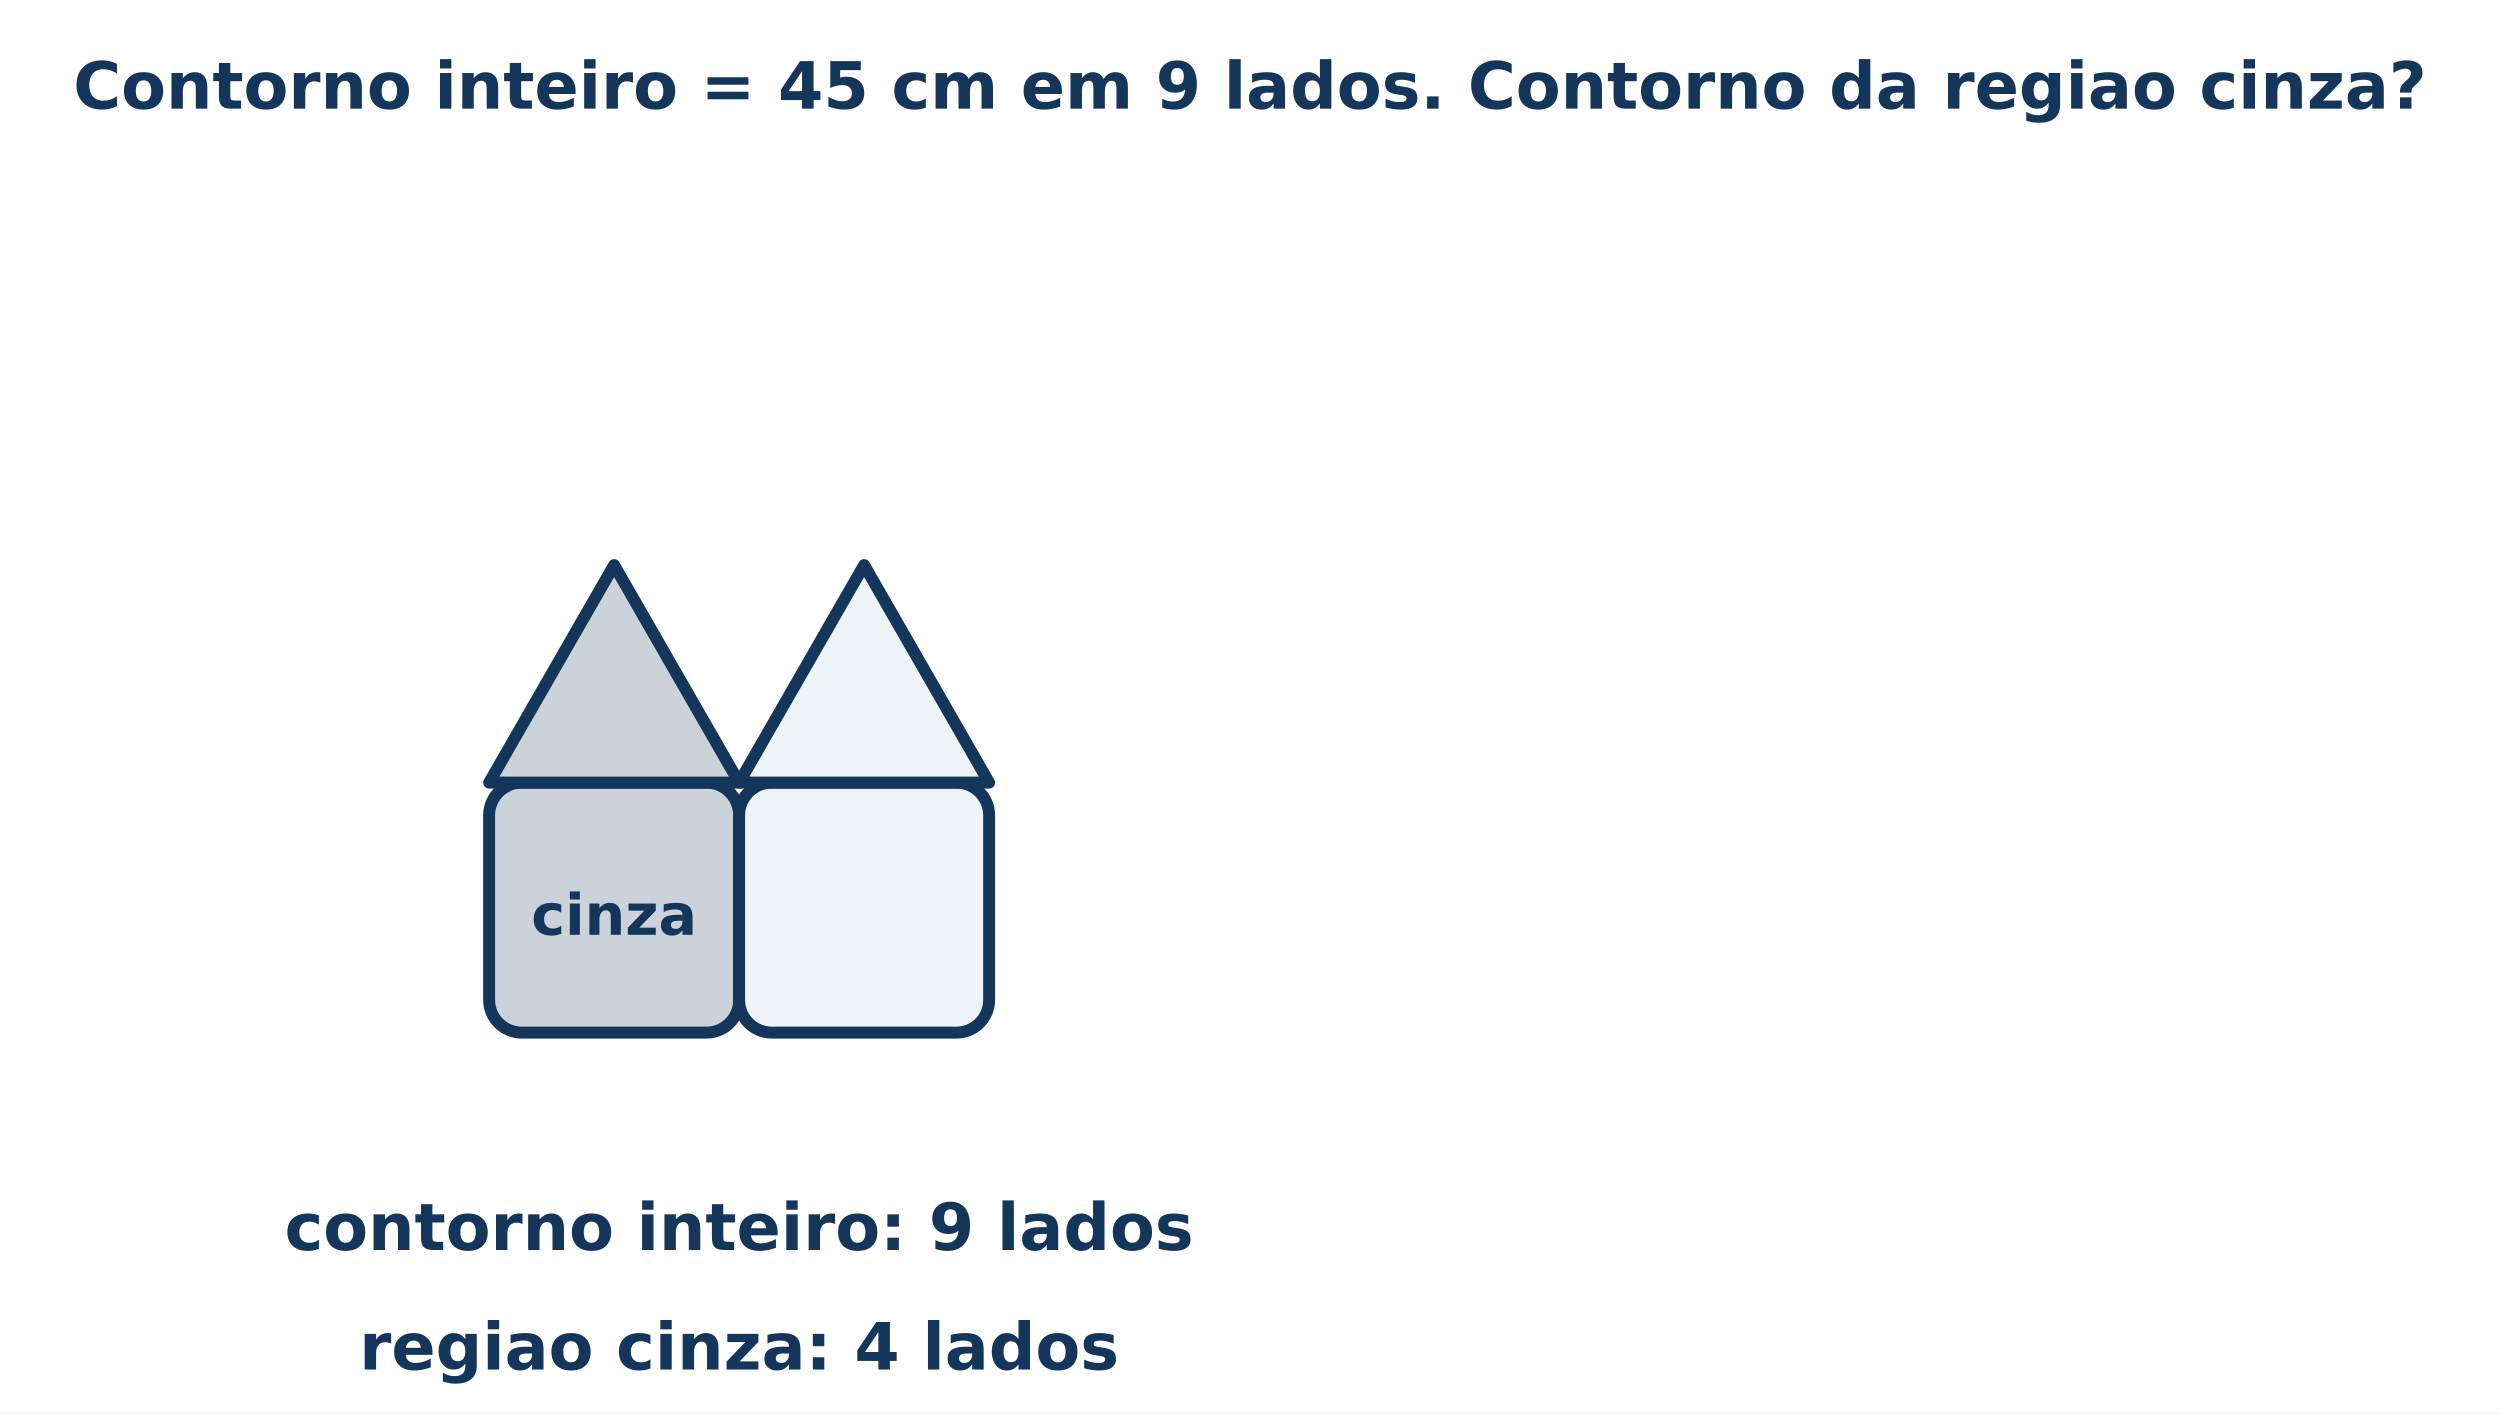
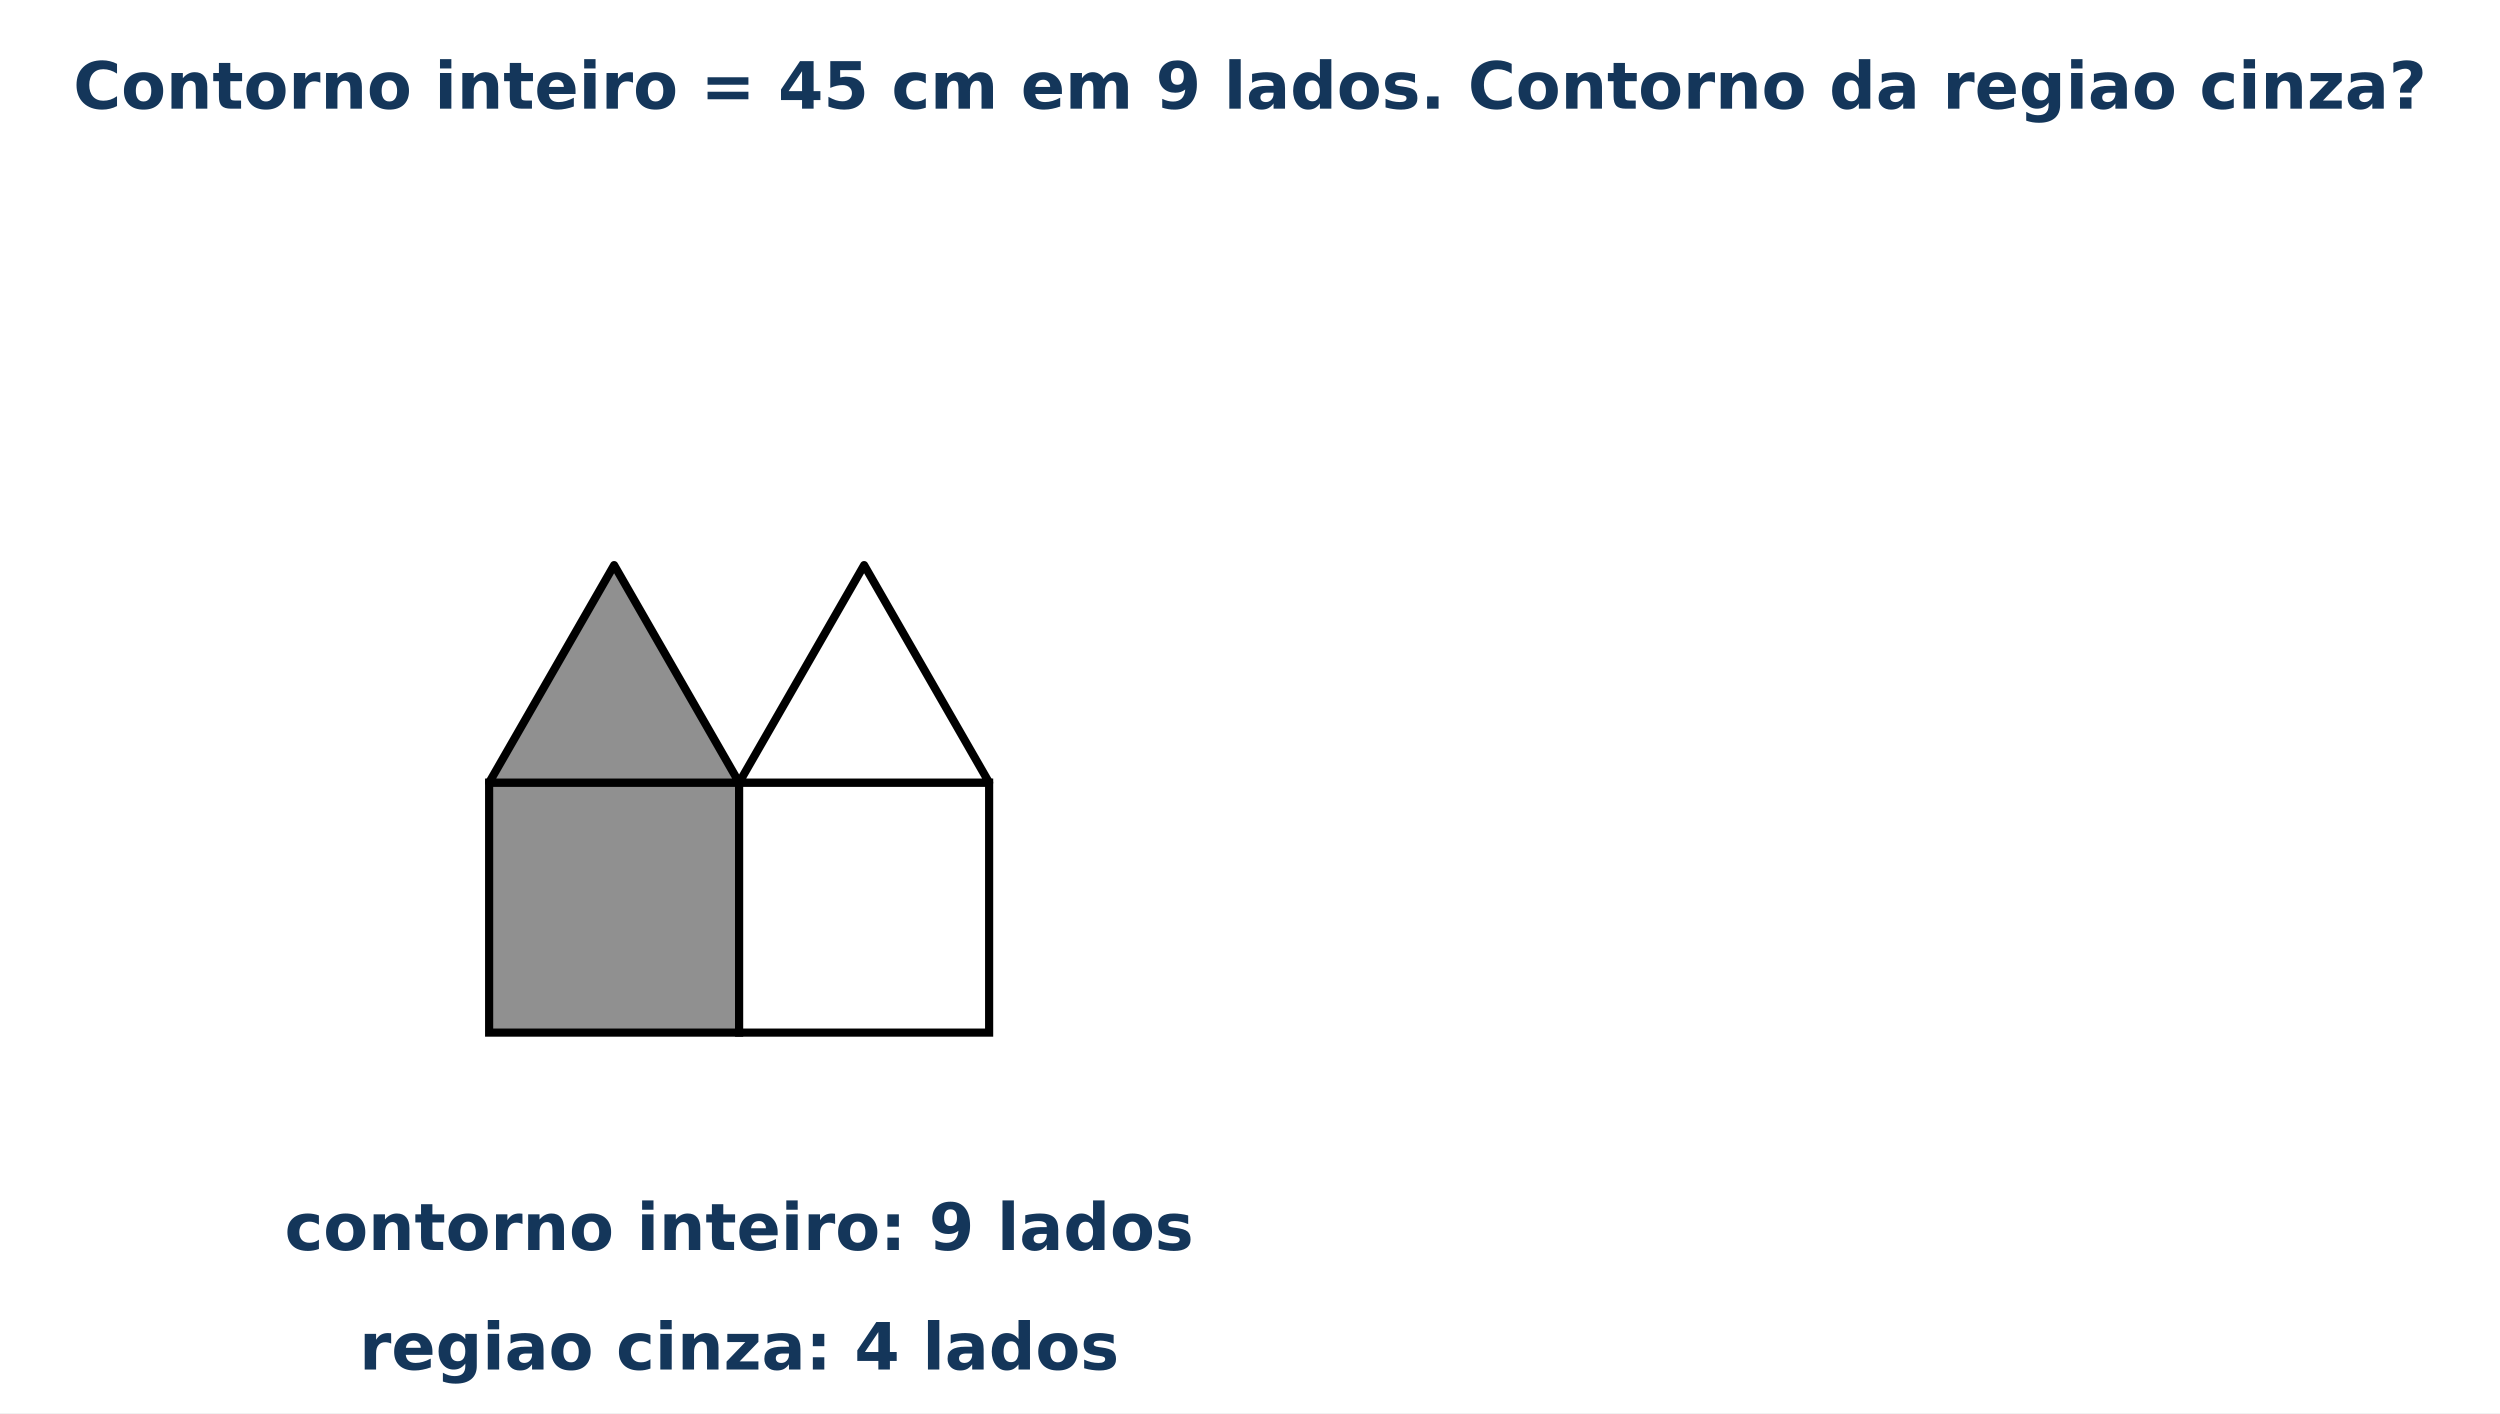
- <svg xmlns="http://www.w3.org/2000/svg" viewBox="0 0 460 260">
-   <rect width="460" height="260" fill="white" />
-   <text x="230.0" y="20" font-family="DejaVu Sans" font-size="12" font-weight="bold" fill="#14365A" text-anchor="middle">Contorno inteiro = 45 cm em 9 lados. Contorno da regiao cinza?</text>
-   <rect x="90" y="144" width="46" height="46" rx="6" fill="#CBD2D9" stroke="#14365A" stroke-width="2.2" />
-   <polygon points="90,144 136,144 113.0,103.98" fill="#CBD2D9" stroke="#14365A" stroke-width="2.2" stroke-linejoin="round" stroke-linecap="round" />
-   <rect x="136" y="144" width="46" height="46" rx="6" fill="#EEF3F8" stroke="#14365A" stroke-width="2.2" />
-   <polygon points="136,144 182,144 159.0,103.98" fill="#EEF3F8" stroke="#14365A" stroke-width="2.2" stroke-linejoin="round" stroke-linecap="round" />
-   <text x="113.0" y="172.0" font-family="DejaVu Sans" font-size="10.5" font-weight="bold" fill="#14365A" text-anchor="middle">cinza</text>
-   <text x="136" y="230" font-family="DejaVu Sans" font-size="12" font-weight="bold" fill="#14365A" text-anchor="middle">contorno inteiro: 9 lados</text>
-   <text x="136" y="252" font-family="DejaVu Sans" font-size="12" font-weight="bold" fill="#14365A" text-anchor="middle">regiao cinza: 4 lados</text>
+ <svg xmlns="http://www.w3.org/2000/svg" viewBox="0 0 460 260" version="1.1" id="svg5">
+   <defs id="defs5" />
+   <rect width="460" height="260" fill="white" id="rect1" />
+   <text x="230.0" y="20" font-family="DejaVu Sans" font-size="12" font-weight="bold" fill="#14365A" text-anchor="middle" id="text1">Contorno inteiro = 45 cm em 9 lados. Contorno da regiao cinza?</text>
+   <rect x="90" y="144" width="46" height="46" rx="0" fill="#cbd2d9" stroke="#14365a" stroke-width="2.2" id="rect2" style="stroke:#000000;stroke-opacity:1;stroke-width:1.5;stroke-dasharray:none;fill:#909090;fill-opacity:1" />
+   <polygon points="90,144 136,144 113.0,103.98" fill="#CBD2D9" stroke="#14365A" stroke-width="2.2" stroke-linejoin="round" stroke-linecap="round" id="polygon2" style="stroke:#000000;stroke-opacity:1;stroke-width:1.5;stroke-dasharray:none;fill:#909090;fill-opacity:1" />
+   <rect x="136" y="144" width="46" height="46" rx="0" fill="#eef3f8" stroke="#14365a" stroke-width="2.2" id="rect3" style="stroke:#000000;stroke-opacity:1;stroke-width:1.5;stroke-dasharray:none;fill:#ffffff;fill-opacity:1" />
+   <polygon points="136,144 182,144 159.0,103.98" fill="#EEF3F8" stroke="#14365A" stroke-width="2.2" stroke-linejoin="round" stroke-linecap="round" id="polygon3" style="stroke:#000000;stroke-opacity:1;stroke-width:1.5;stroke-dasharray:none;fill:#ffffff;fill-opacity:1" />
+   <text x="136" y="230" font-family="DejaVu Sans" font-size="12" font-weight="bold" fill="#14365A" text-anchor="middle" id="text4">contorno inteiro: 9 lados</text>
+   <text x="136" y="252" font-family="DejaVu Sans" font-size="12" font-weight="bold" fill="#14365A" text-anchor="middle" id="text5">regiao cinza: 4 lados</text>
</svg>
